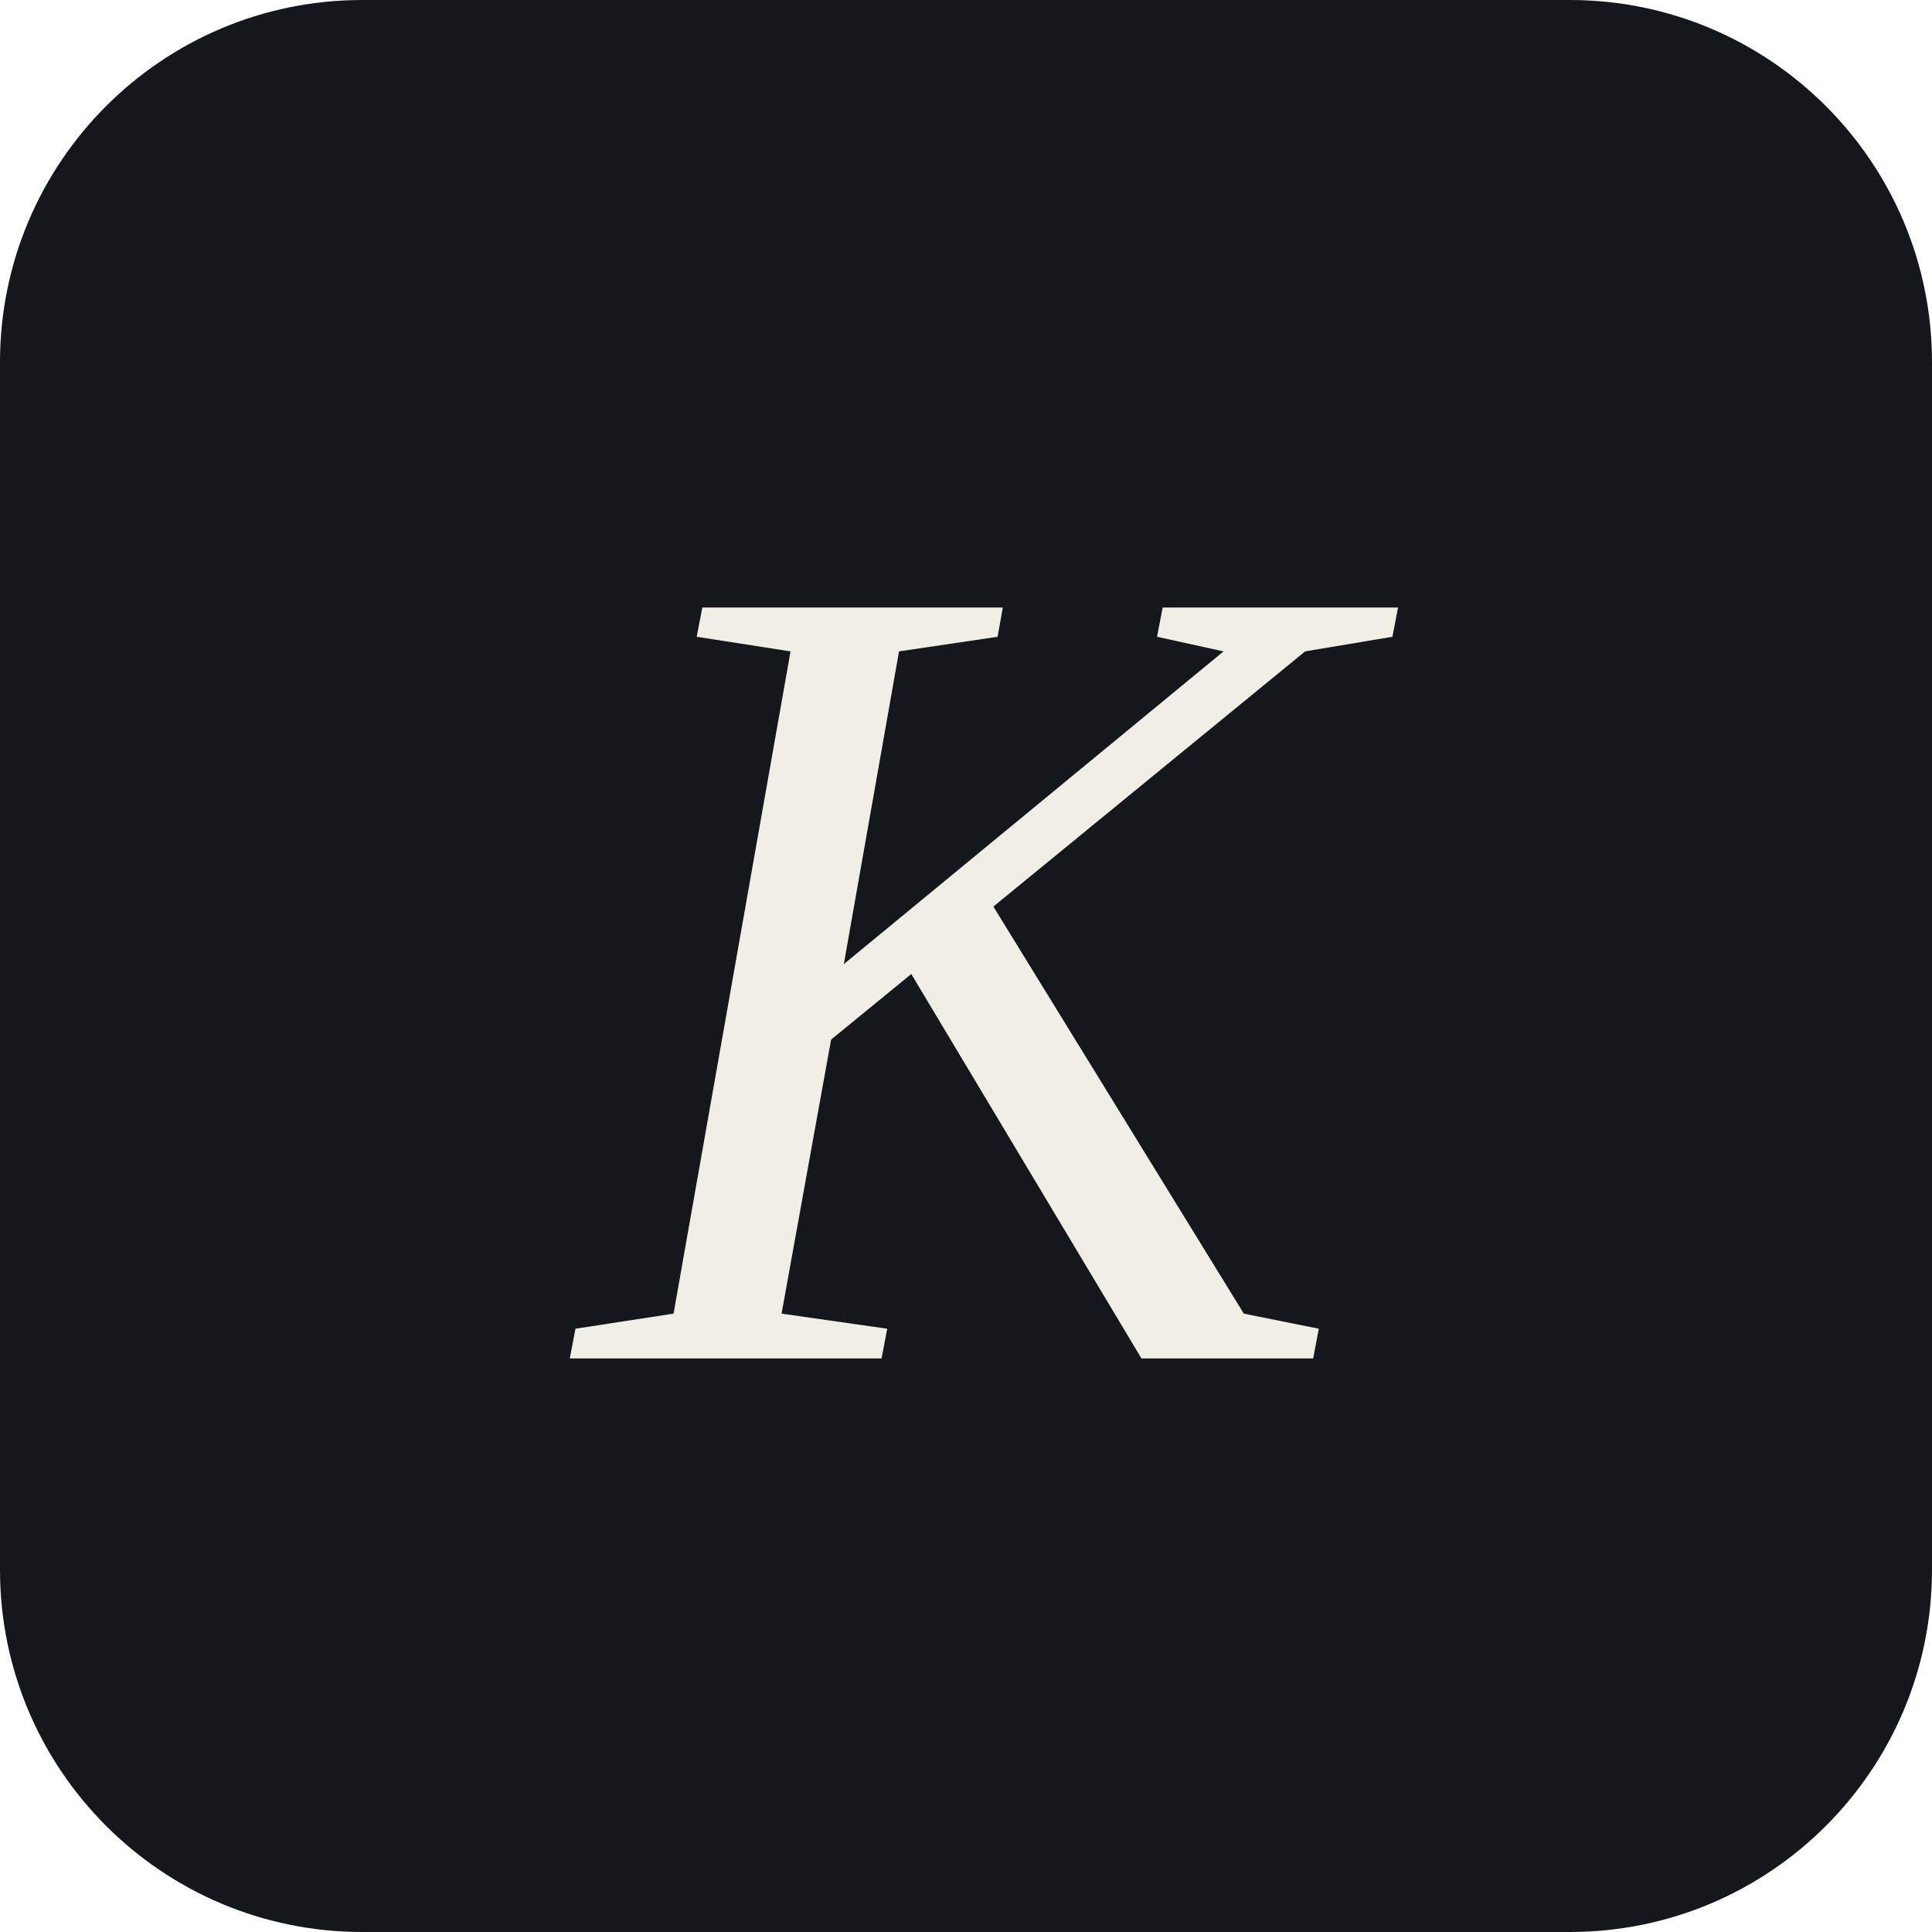
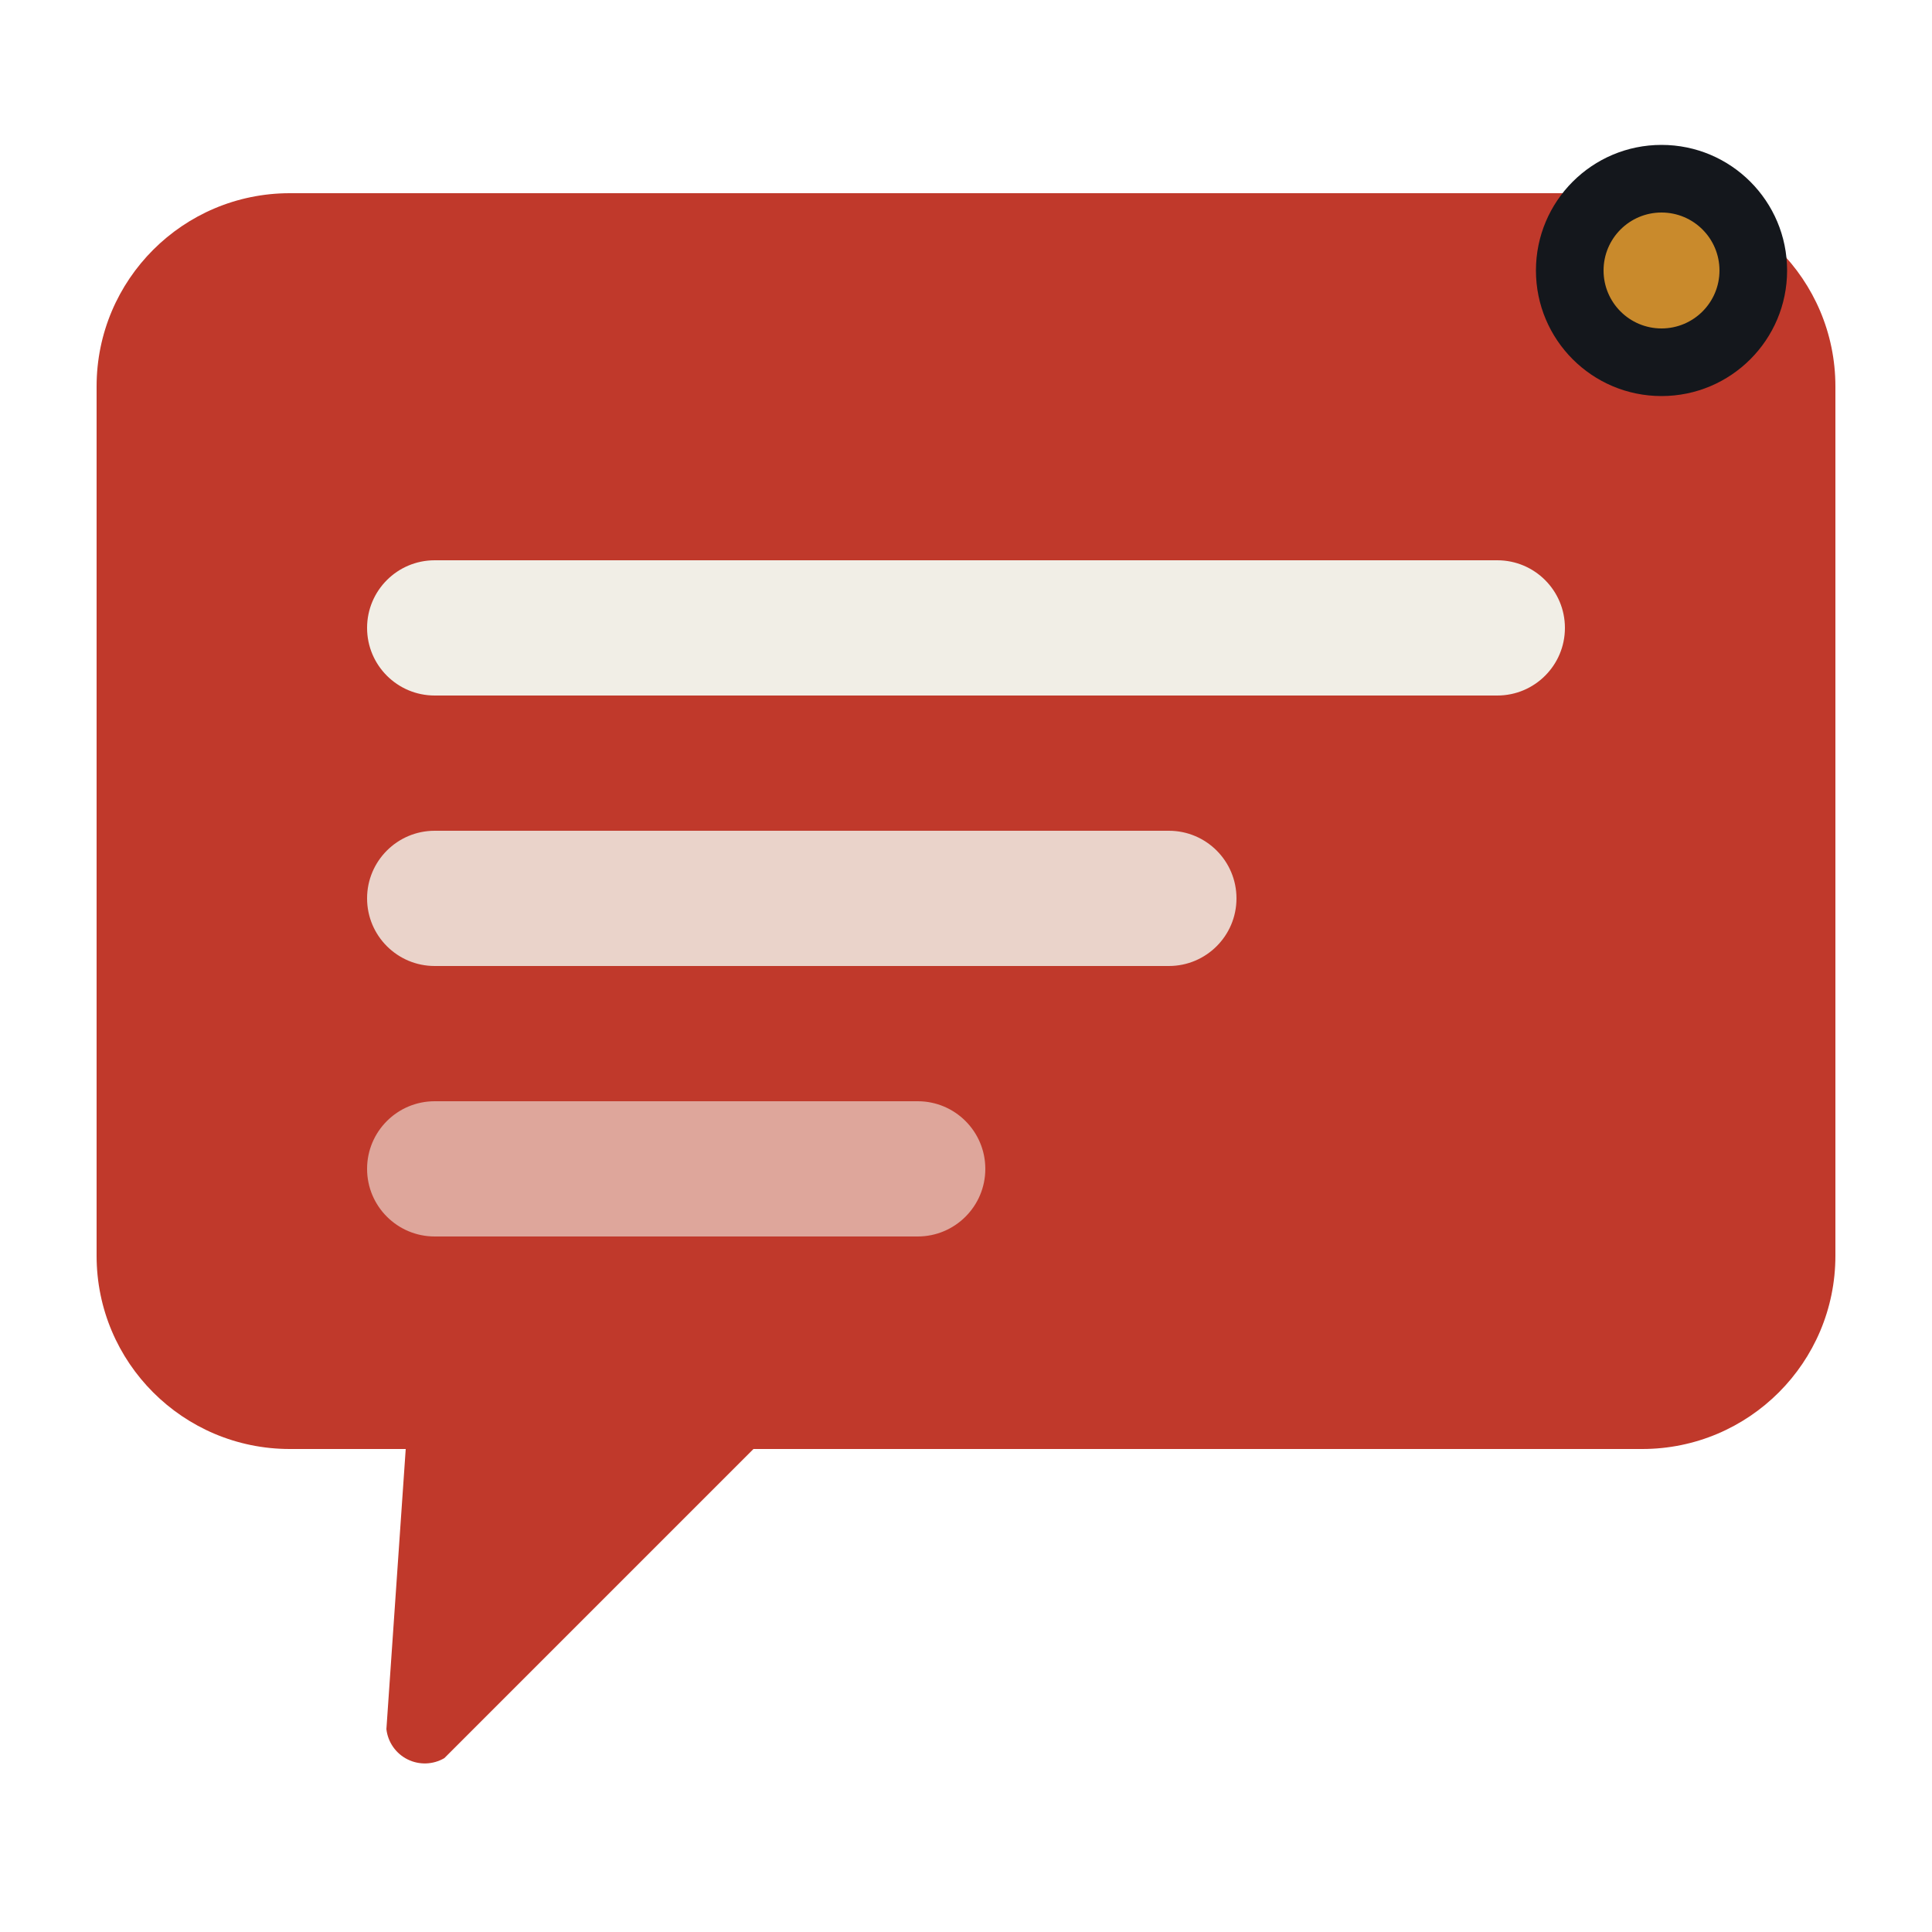
- <svg xmlns="http://www.w3.org/2000/svg" viewBox="0 0 64 64" width="64" height="64">
-   <rect width="64" height="64" rx="12" fill="#14171C" />
-   <text x="32" y="45" font-family="Georgia, 'Times New Roman', serif" font-size="38" font-style="italic" fill="#F1EEE6" text-anchor="middle">K</text>
+ <svg xmlns="http://www.w3.org/2000/svg" viewBox="0 0 200 200" width="64" height="64">
+   <path d="M 30 20 H 170 A 20 20 0 0 1 190 40 V 130 A 20 20 0 0 1 170 150 H 78 L 46 182 A 4 4 0 0 1 40 179 L 42 150 H 30 A 20 20 0 0 1 10 130 V 40 A 20 20 0 0 1 30 20 Z" fill="#C0392B" />
+   <rect x="38" y="58" width="124" height="14" rx="7" fill="#F1EEE6" />
+   <rect x="38" y="86" width="90" height="14" rx="7" fill="#F1EEE6" opacity="0.85" />
+   <rect x="38" y="114" width="64" height="14" rx="7" fill="#F1EEE6" opacity="0.6" />
+   <circle cx="172" cy="28" r="13" fill="#14171C" />
+   <circle cx="172" cy="28" r="6" fill="#C98A2C" />
</svg>
